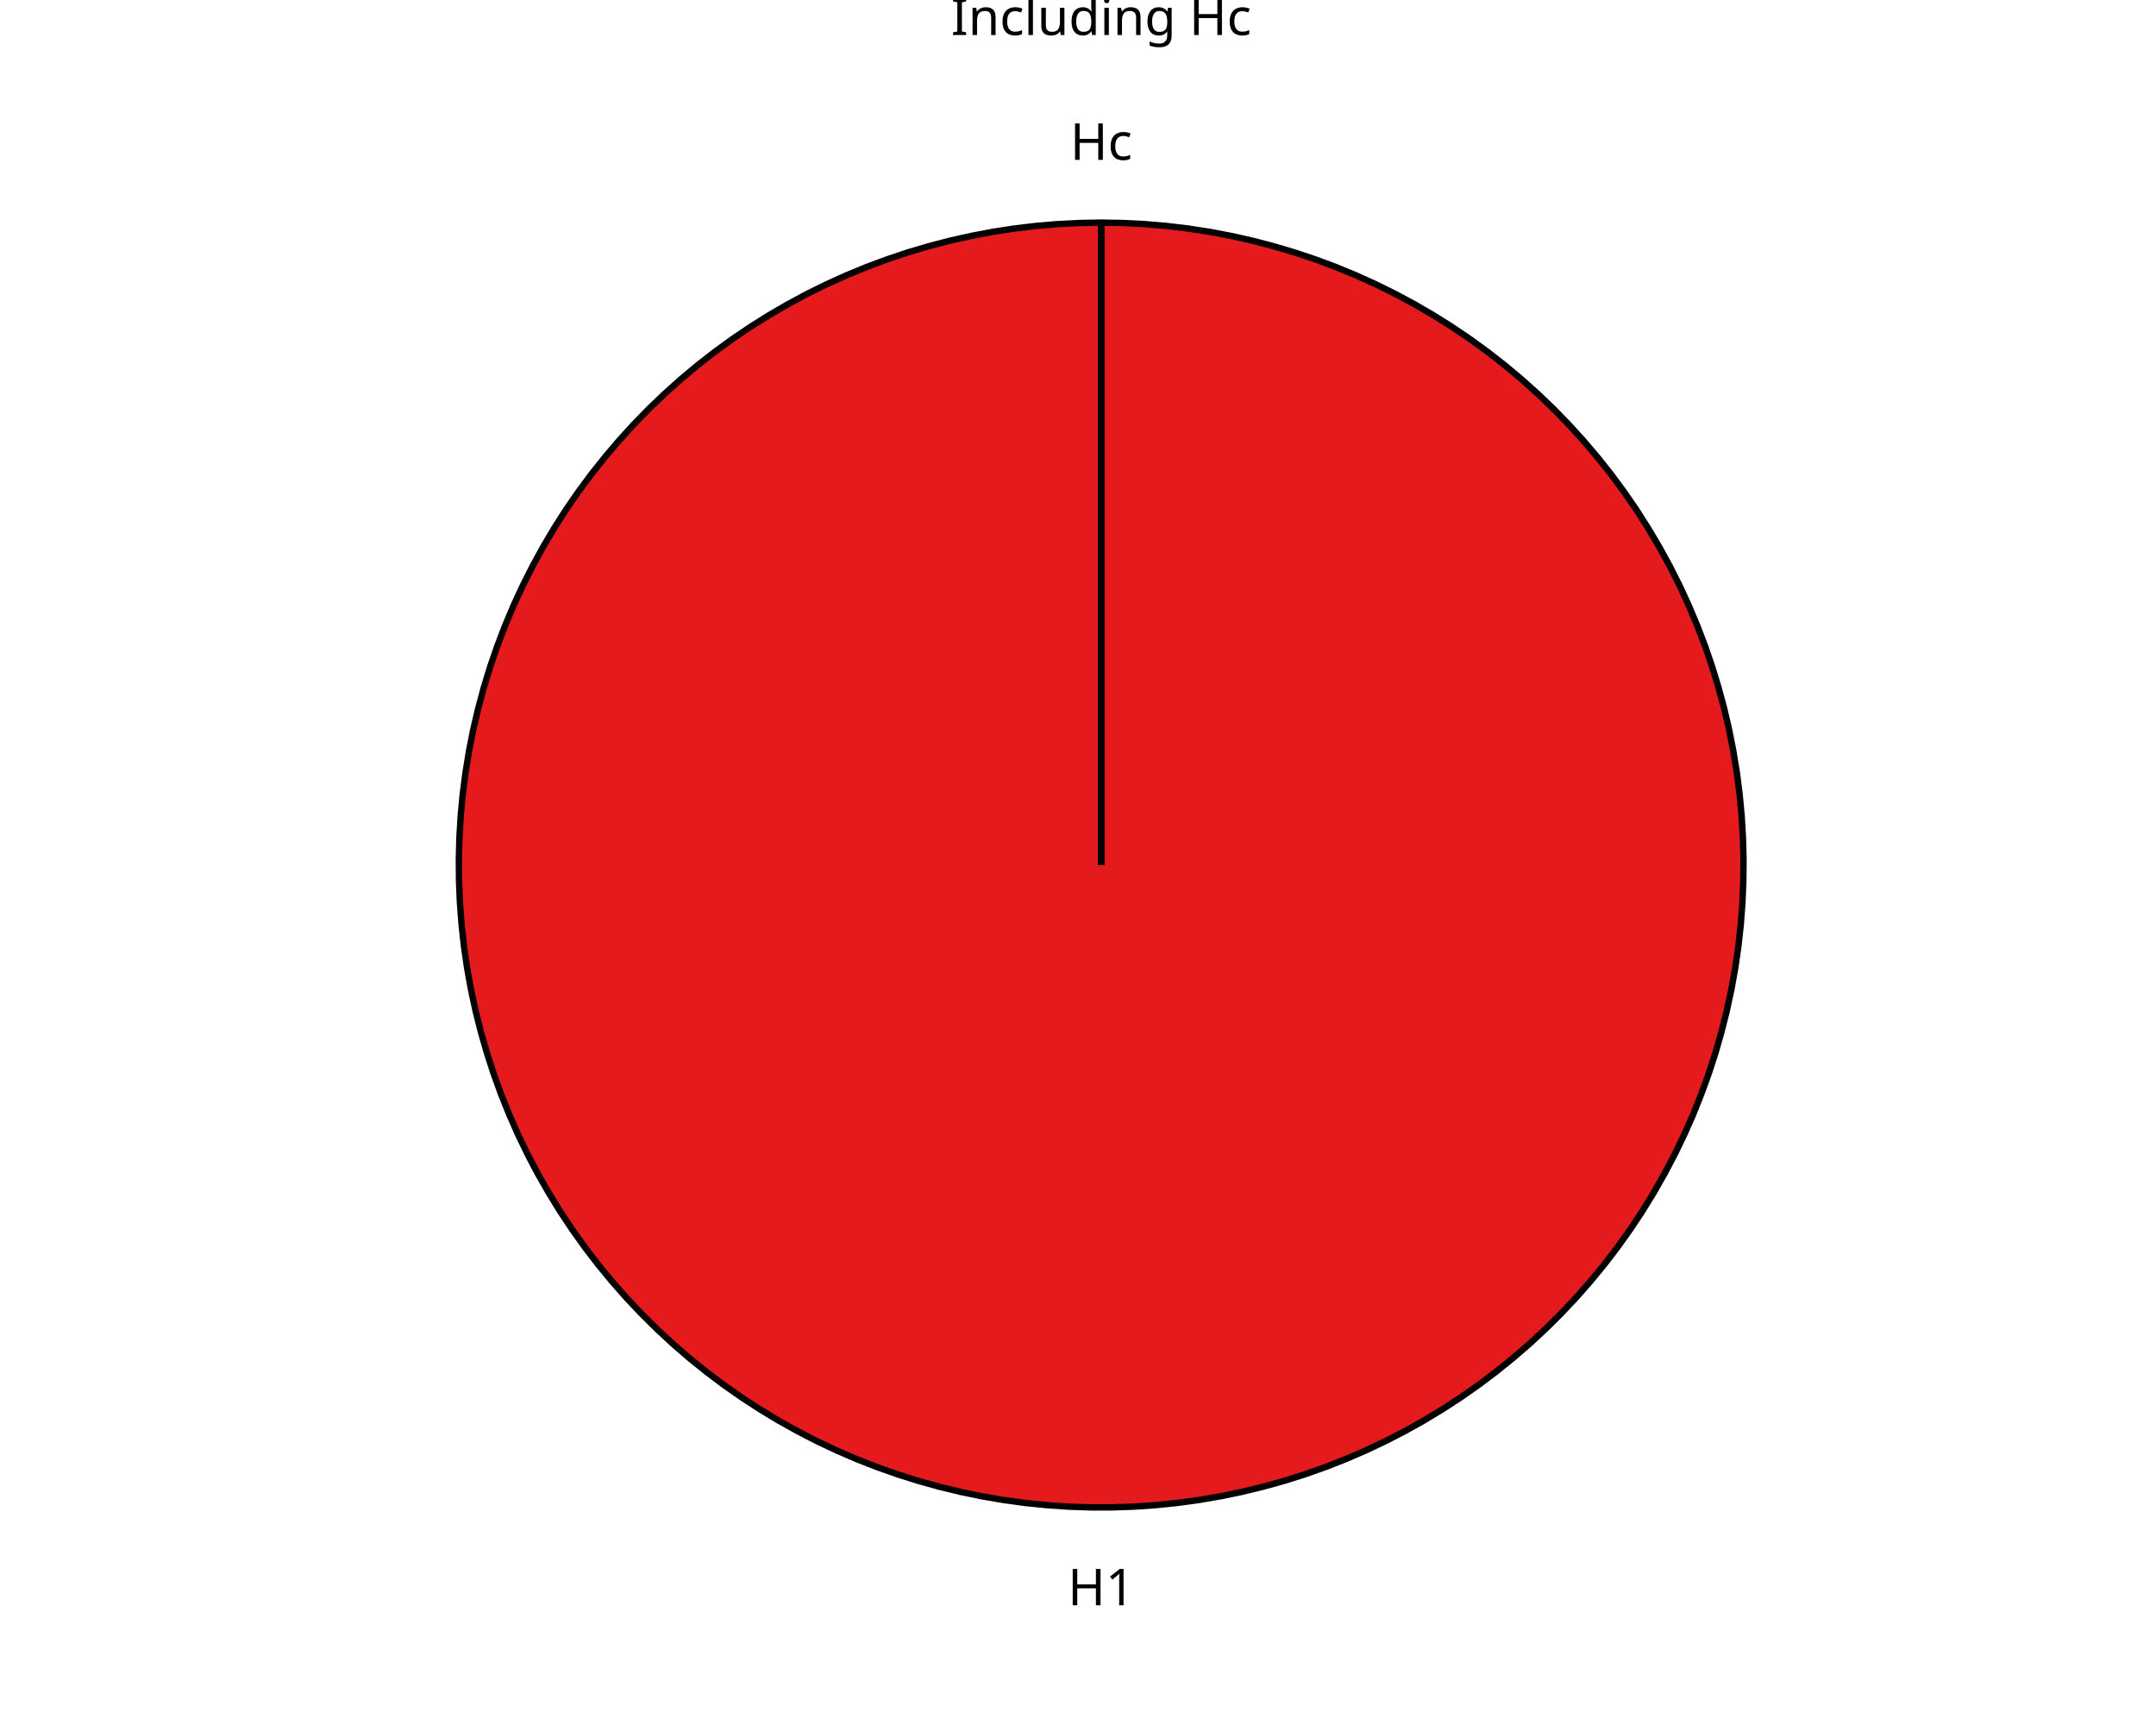
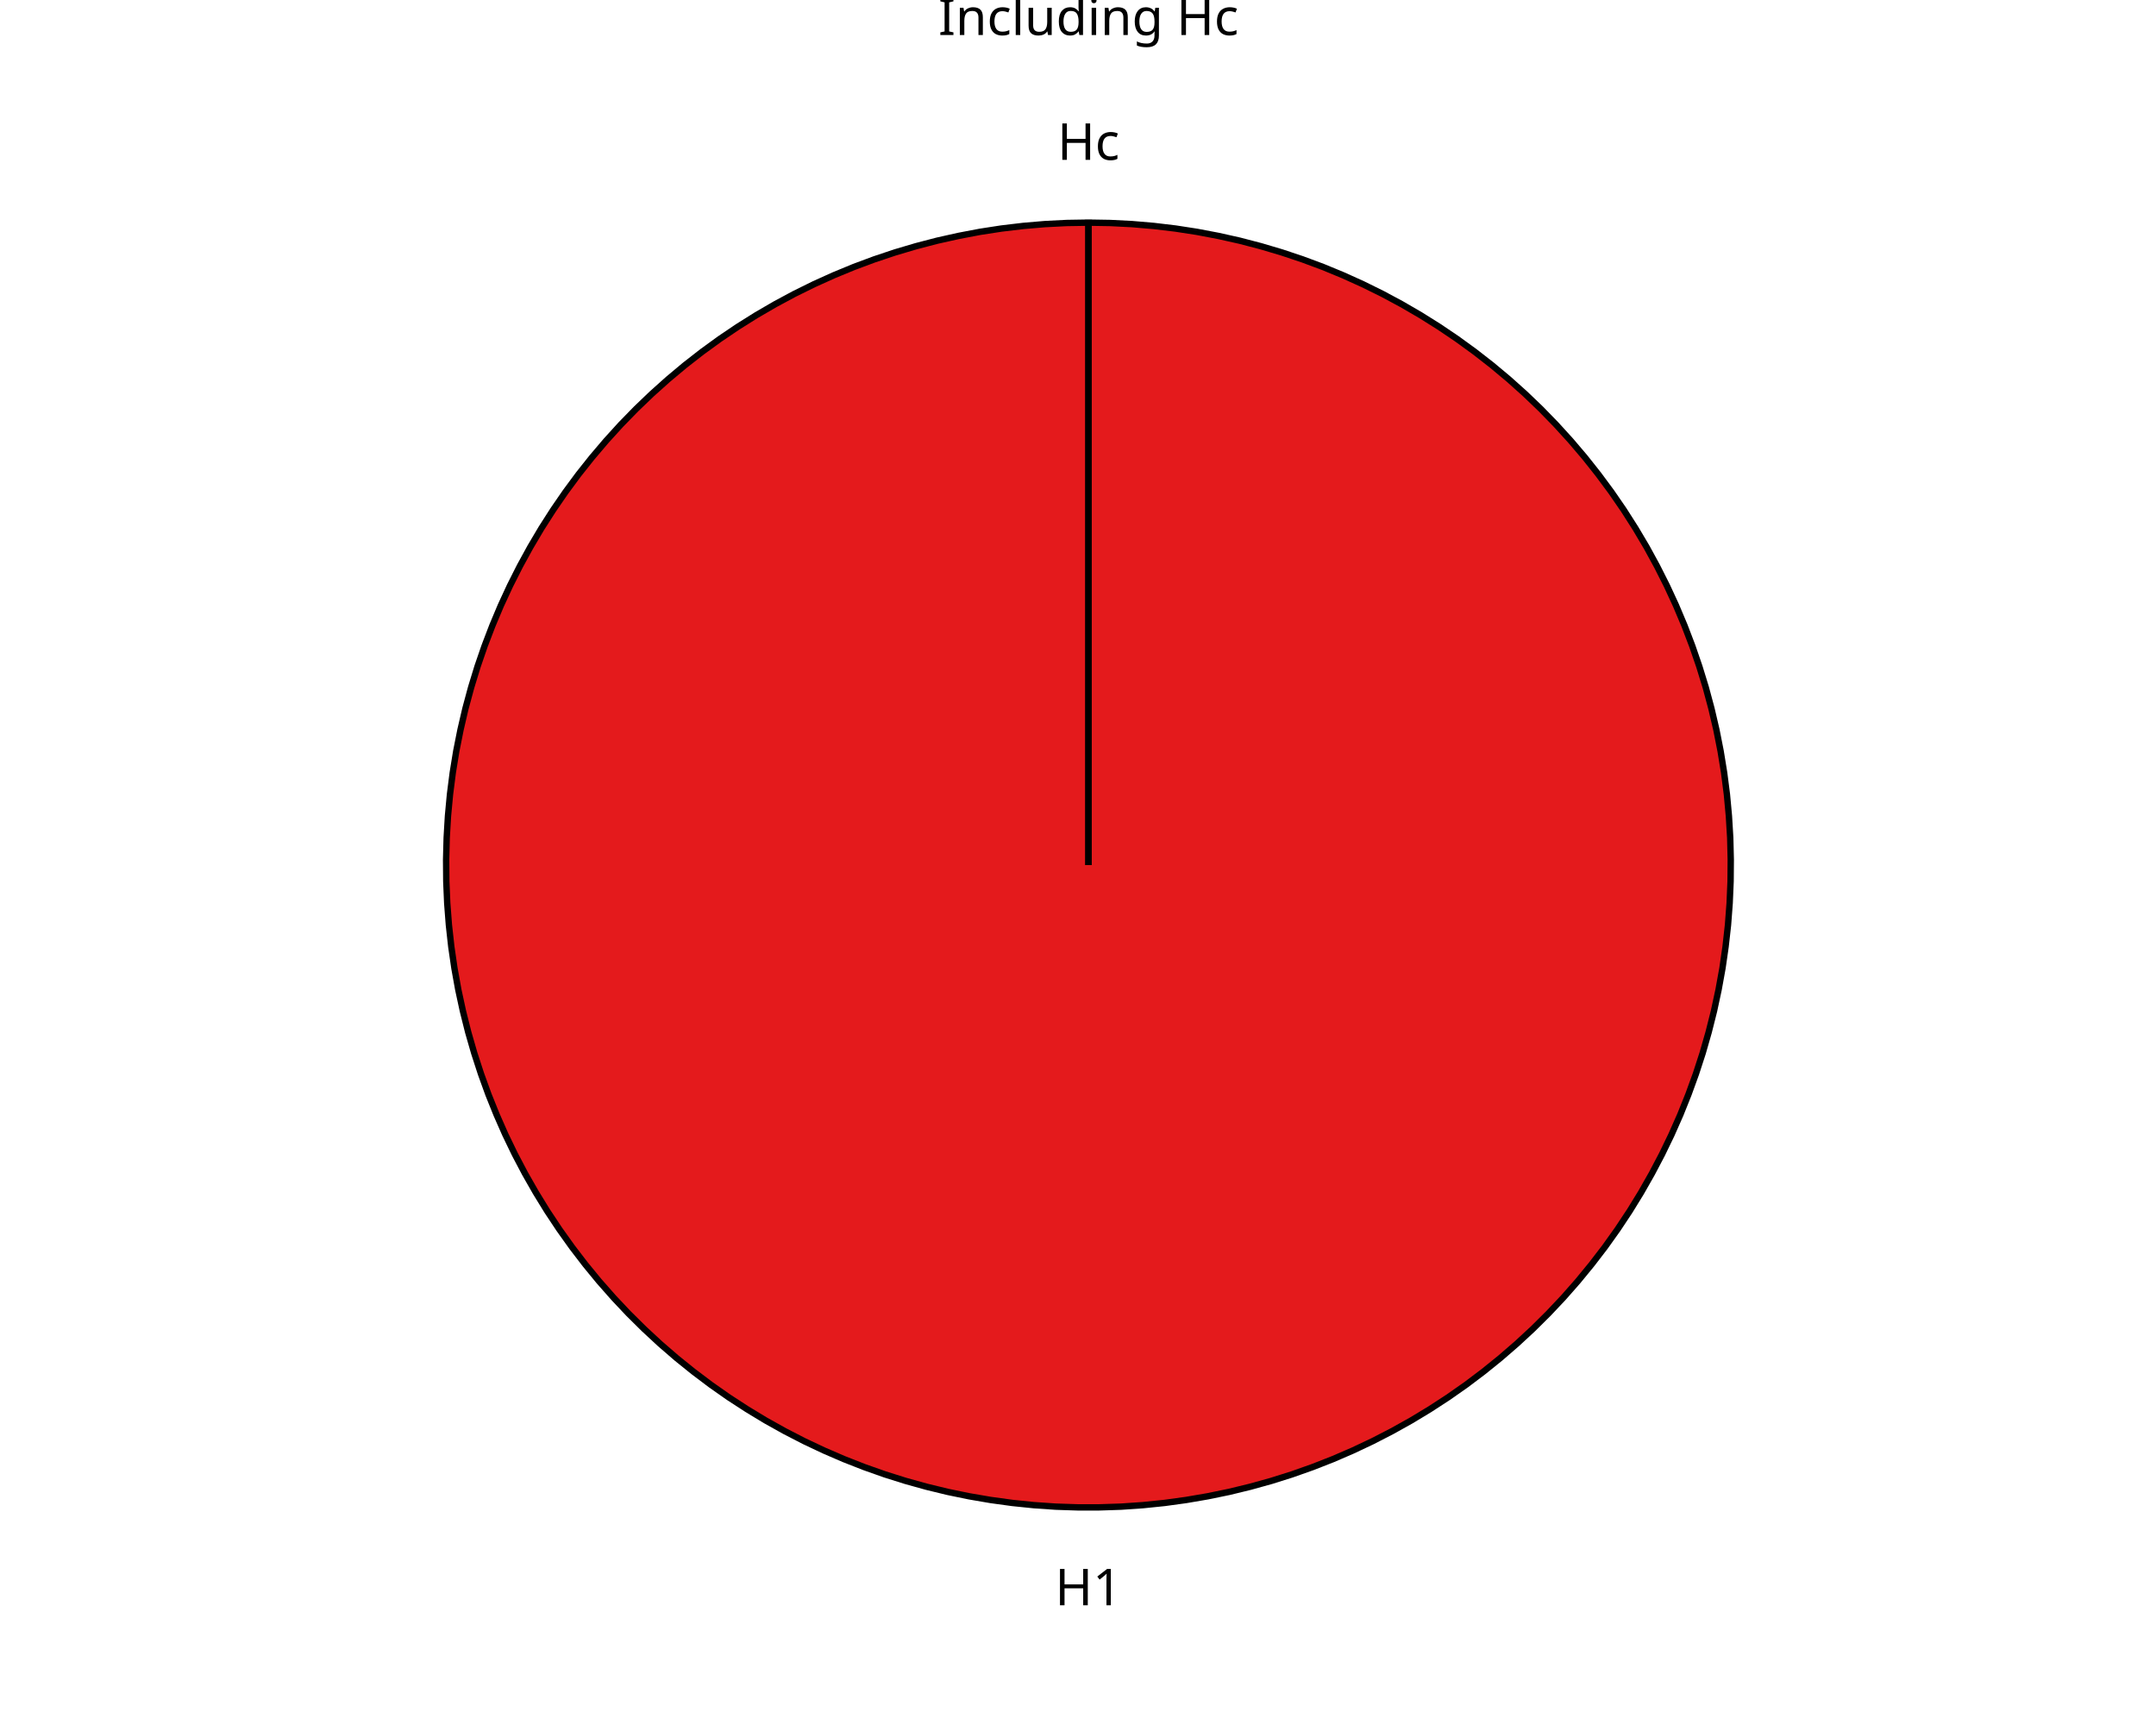
<svg xmlns="http://www.w3.org/2000/svg" class="svglite" data-engine-version="2.0" width="720.00pt" height="576.00pt" viewBox="0 0 720.00 576.00">
  <defs>
    <style type="text/css">
    .svglite line, .svglite polyline, .svglite polygon, .svglite path, .svglite rect, .svglite circle {
      fill: none;
      stroke: #000000;
      stroke-linecap: round;
      stroke-linejoin: round;
      stroke-miterlimit: 10.00;
    }
  </style>
  </defs>
  <rect width="100%" height="100%" style="stroke: none; fill: #FFFFFF;" />
  <defs>
    <clipPath id="cpMC4wMHw3MjAuMDB8MC4wMHw1NzYuMDA=">
      <rect x="0.00" y="0.00" width="720.00" height="576.00" />
    </clipPath>
  </defs>
  <g clip-path="url(#cpMC4wMHw3MjAuMDB8MC4wMHw1NzYuMDA=)">
</g>
  <defs>
-     <clipPath id="cpODQuMTJ8NjM1Ljg4fDAuMDB8NTc2LjAw">
-       <rect x="84.12" y="0.00" width="551.76" height="576.00" />
+     <clipPath id="cpODguMzd8NjMxLjYzfDAuMDB8NTc2LjAw">
+       <rect x="88.37" y="0.00" width="543.26" height="576.00" />
    </clipPath>
  </defs>
-   <g clip-path="url(#cpODQuMTJ8NjM1Ljg4fDAuMDB8NTc2LjAw)">
-     <rect x="84.12" y="0.00" width="551.76" height="576.00" style="stroke-width: 10.67; stroke: none;" />
+   <g clip-path="url(#cpODguMzd8NjMxLjYzfDAuMDB8NTc2LjAw)">
+     <rect x="88.37" y="0.00" width="543.26" height="576.00" style="stroke-width: 10.67; stroke: none;" />
  </g>
  <g clip-path="url(#cpMC4wMHw3MjAuMDB8MC4wMHw1NzYuMDA=)">
</g>
  <defs>
-     <clipPath id="cpOTkuNjB8NjM1Ljg4fDIwLjcxfDU1Ni45OQ==">
-       <rect x="99.60" y="20.71" width="536.28" height="536.28" />
+     <clipPath id="cpOTUuMzR8NjMxLjYzfDIwLjcxfDU1Ni45OQ==">
+       <rect x="95.34" y="20.71" width="536.28" height="536.28" />
    </clipPath>
  </defs>
-   <g clip-path="url(#cpOTkuNjB8NjM1Ljg4fDIwLjcxfDU1Ni45OQ==)">
-     <rect x="99.60" y="20.71" width="536.28" height="536.28" style="stroke-width: 10.67; stroke: none;" />
-     <polygon points="367.74,288.85 367.74,281.45 367.74,274.06 367.74,266.66 367.74,259.26 367.74,251.87 367.74,244.47 367.74,237.07 367.74,229.67 367.74,222.28 367.74,214.88 367.74,207.48 367.74,200.09 367.74,192.69 367.74,185.29 367.74,177.90 367.74,170.50 367.74,163.10 367.74,155.70 367.74,148.31 367.74,140.91 367.74,133.51 367.74,126.12 367.74,118.72 367.74,111.32 367.74,103.92 367.74,96.53 367.74,89.13 367.74,81.73 367.74,74.34 375.02,74.46 382.30,74.83 389.56,75.45 396.79,76.31 403.99,77.42 411.15,78.78 418.26,80.37 425.31,82.21 432.29,84.28 439.20,86.59 446.03,89.13 452.77,91.91 459.40,94.91 465.94,98.13 472.36,101.58 478.66,105.24 484.83,109.11 490.86,113.19 496.76,117.47 502.50,121.95 508.09,126.62 513.52,131.48 518.78,136.52 523.86,141.74 528.77,147.13 533.49,152.68 538.02,158.38 542.35,164.24 546.48,170.24 550.40,176.38 554.12,182.65 557.62,189.04 560.90,195.54 563.95,202.15 566.78,208.87 569.39,215.67 571.75,222.56 573.89,229.53 575.78,236.56 577.44,243.66 578.85,250.80 580.02,257.99 580.95,265.22 581.63,272.47 582.06,279.75 582.25,287.03 582.18,294.31 581.87,301.59 581.32,308.86 580.52,316.10 579.47,323.31 578.18,330.48 576.64,337.60 574.86,344.66 572.85,351.67 570.60,358.59 568.11,365.44 565.40,372.20 562.45,378.87 559.28,385.43 555.89,391.87 552.29,398.20 548.47,404.41 544.44,410.48 540.21,416.41 535.78,422.19 531.15,427.82 526.34,433.29 521.34,438.59 516.17,443.72 510.83,448.67 505.32,453.44 499.65,458.01 493.83,462.40 487.86,466.58 481.76,470.55 475.52,474.32 469.16,477.87 462.68,481.21 456.10,484.32 449.41,487.21 442.63,489.87 435.76,492.30 428.81,494.49 421.79,496.44 414.71,498.16 407.58,499.63 400.40,500.86 393.18,501.85 385.93,502.59 378.66,503.09 371.38,503.33 364.10,503.33 356.82,503.09 349.55,502.59 342.30,501.85 335.08,500.86 327.90,499.63 320.77,498.16 313.69,496.44 306.67,494.49 299.72,492.30 292.85,489.87 286.07,487.21 279.38,484.32 272.79,481.21 266.32,477.87 259.96,474.32 253.72,470.55 247.62,466.58 241.65,462.40 235.83,458.01 230.16,453.44 224.65,448.67 219.31,443.72 214.14,438.59 209.14,433.29 204.33,427.82 199.70,422.19 195.27,416.41 191.04,410.48 187.01,404.41 183.19,398.20 179.58,391.87 176.19,385.43 173.02,378.87 170.08,372.20 167.36,365.44 164.88,358.59 162.63,351.67 160.61,344.66 158.84,337.60 157.30,330.48 156.01,323.31 154.96,316.10 154.16,308.86 153.60,301.59 153.29,294.31 153.23,287.03 153.42,279.75 153.85,272.47 154.53,265.22 155.46,257.99 156.63,250.80 158.04,243.66 159.70,236.56 161.59,229.53 163.72,222.56 166.09,215.67 168.69,208.87 171.52,202.15 174.58,195.54 177.86,189.04 181.36,182.65 185.07,176.38 189.00,170.24 193.13,164.24 197.46,158.38 201.99,152.68 206.71,147.13 211.61,141.74 216.70,136.52 221.96,131.48 227.39,126.62 232.98,121.95 238.72,117.47 244.62,113.19 250.65,109.11 256.82,105.24 263.12,101.58 269.54,98.13 276.07,94.91 282.71,91.91 289.45,89.13 296.28,86.59 303.19,84.28 310.17,82.21 317.22,80.37 324.33,78.78 331.49,77.42 338.69,76.31 345.92,75.45 353.18,74.83 360.45,74.46 367.74,74.34 367.74,81.73 367.74,89.13 367.74,96.53 367.74,103.92 367.74,111.32 367.74,118.72 367.74,126.12 367.74,133.51 367.74,140.91 367.74,148.31 367.74,155.70 367.74,163.10 367.74,170.50 367.74,177.90 367.74,185.29 367.74,192.69 367.74,200.09 367.74,207.48 367.74,214.88 367.74,222.28 367.74,229.67 367.74,237.07 367.74,244.47 367.74,251.87 367.74,259.26 367.74,266.66 367.74,274.06 367.74,281.45 367.74,288.85 " style="stroke-width: 2.13; stroke-linecap: butt; stroke-linejoin: miter; fill: #E41A1C;" />
-     <polygon points="367.74,288.85 367.74,281.45 367.74,274.06 367.74,266.66 367.74,259.26 367.74,251.87 367.74,244.47 367.74,237.07 367.74,229.67 367.74,222.28 367.74,214.88 367.74,207.48 367.74,200.09 367.74,192.69 367.74,185.29 367.74,177.90 367.74,170.50 367.74,163.10 367.74,155.70 367.74,148.31 367.74,140.91 367.74,133.51 367.74,126.12 367.74,118.72 367.74,111.32 367.74,103.92 367.74,96.53 367.74,89.13 367.74,81.73 367.74,74.34 367.74,74.34 367.74,81.73 367.74,89.13 367.74,96.53 367.74,103.92 367.74,111.32 367.74,118.72 367.74,126.12 367.74,133.51 367.74,140.91 367.74,148.31 367.74,155.70 367.74,163.10 367.74,170.50 367.74,177.90 367.74,185.29 367.74,192.69 367.74,200.09 367.74,207.48 367.74,214.88 367.74,222.28 367.74,229.67 367.74,237.07 367.74,244.47 367.74,251.87 367.74,259.26 367.74,266.66 367.74,274.06 367.74,281.45 367.74,288.85 " style="stroke-width: 2.13; stroke-linecap: butt; stroke-linejoin: miter; fill: #377EB8;" />
-     <polygon points="367.74,181.59 367.74,181.59 375.06,181.84 382.34,182.59 389.56,183.84 396.68,185.57 403.66,187.79 410.47,190.47 417.08,193.62 423.47,197.21 429.59,201.22 435.43,205.65 440.95,210.46 446.13,215.64 450.94,221.16 455.36,227.00 459.38,233.12 462.97,239.51 466.12,246.12 468.80,252.93 471.02,259.91 472.75,267.03 474.00,274.25 474.75,281.53 475.00,288.85 474.75,296.17 474.00,303.46 472.75,310.67 471.02,317.79 468.80,324.77 466.12,331.58 462.97,338.20 459.38,344.58 455.36,350.70 450.94,356.54 446.13,362.06 440.95,367.24 435.43,372.05 429.59,376.48 423.47,380.49 417.08,384.08 410.47,387.23 403.66,389.91 396.68,392.13 389.56,393.86 382.34,395.11 375.06,395.86 367.74,396.11 360.42,395.86 353.13,395.11 345.92,393.86 338.80,392.13 331.82,389.91 325.01,387.23 318.39,384.08 312.01,380.49 305.89,376.48 300.05,372.05 294.53,367.24 289.35,362.06 284.54,356.54 280.11,350.70 276.10,344.58 272.51,338.20 269.36,331.58 266.67,324.77 264.46,317.79 262.73,310.67 261.48,303.46 260.73,296.17 260.48,288.85 260.73,281.53 261.48,274.25 262.73,267.03 264.46,259.91 266.67,252.93 269.36,246.12 272.51,239.51 276.10,233.12 280.11,227.00 284.54,221.16 289.35,215.64 294.53,210.46 300.05,205.65 305.89,201.22 312.01,197.21 318.39,193.62 325.01,190.47 331.82,187.79 338.80,185.57 345.92,183.84 353.13,182.59 360.42,181.84 367.74,181.59 367.74,181.59 360.42,181.84 353.13,182.59 345.92,183.84 338.80,185.57 331.82,187.79 325.01,190.47 318.39,193.62 312.01,197.21 305.89,201.22 300.05,205.65 294.53,210.46 289.35,215.64 284.54,221.16 280.11,227.00 276.10,233.12 272.51,239.51 269.36,246.12 266.67,252.93 264.46,259.91 262.73,267.03 261.48,274.25 260.73,281.53 260.48,288.85 260.73,296.17 261.48,303.46 262.73,310.67 264.46,317.79 266.67,324.77 269.36,331.58 272.51,338.20 276.10,344.58 280.11,350.70 284.54,356.54 289.35,362.06 294.53,367.24 300.05,372.05 305.89,376.48 312.01,380.49 318.39,384.08 325.01,387.23 331.82,389.91 338.80,392.13 345.92,393.86 353.13,395.11 360.42,395.86 367.74,396.11 375.06,395.86 382.34,395.11 389.56,393.86 396.68,392.13 403.66,389.91 410.47,387.23 417.08,384.08 423.47,380.49 429.59,376.48 435.43,372.05 440.95,367.24 446.13,362.06 450.94,356.54 455.36,350.70 459.38,344.58 462.97,338.20 466.12,331.58 468.80,324.77 471.02,317.79 472.75,310.67 474.00,303.46 474.75,296.17 475.00,288.85 474.75,281.53 474.00,274.25 472.75,267.03 471.02,259.91 468.80,252.93 466.12,246.12 462.97,239.51 459.38,233.12 455.36,227.00 450.94,221.16 446.13,215.64 440.95,210.46 435.43,205.65 429.59,201.22 423.47,197.21 417.08,193.62 410.47,190.47 403.66,187.79 396.68,185.57 389.56,183.84 382.34,182.59 375.06,181.84 " style="stroke-width: 1.07; stroke: none; stroke-linecap: butt; stroke-linejoin: miter; fill: #E41A1C;" />
-     <polygon points="367.74,181.59 367.74,181.59 367.74,181.59 367.74,181.59 " style="stroke-width: 1.07; stroke: none; stroke-linecap: butt; stroke-linejoin: miter; fill: #377EB8;" />
-     <text x="367.74" y="53.37" text-anchor="middle" style="font-size: 17.00px; font-family: sans;" textLength="20.79px" lengthAdjust="spacingAndGlyphs">Hc</text>
-     <text x="367.74" y="536.03" text-anchor="middle" style="font-size: 17.00px; font-family: sans;" textLength="21.74px" lengthAdjust="spacingAndGlyphs">H1</text>
-     <rect x="99.60" y="20.71" width="536.28" height="536.28" style="stroke-width: 0.00; stroke: none;" />
+   <g clip-path="url(#cpOTUuMzR8NjMxLjYzfDIwLjcxfDU1Ni45OQ==)">
+     <rect x="95.34" y="20.71" width="536.28" height="536.28" style="stroke-width: 10.67; stroke: none;" />
+     <polygon points="363.49,288.85 363.49,281.45 363.49,274.06 363.49,266.66 363.49,259.26 363.49,251.87 363.49,244.47 363.49,237.07 363.49,229.67 363.49,222.28 363.49,214.88 363.49,207.48 363.49,200.09 363.49,192.69 363.49,185.29 363.49,177.90 363.49,170.50 363.49,163.10 363.49,155.70 363.49,148.31 363.49,140.91 363.49,133.51 363.49,126.12 363.49,118.72 363.49,111.32 363.49,103.92 363.49,96.53 363.49,89.13 363.49,81.73 363.49,74.34 370.77,74.46 378.05,74.83 385.31,75.45 392.54,76.31 399.74,77.42 406.90,78.78 414.01,80.37 421.06,82.21 428.04,84.28 434.95,86.59 441.78,89.13 448.51,91.91 455.15,94.91 461.68,98.13 468.10,101.58 474.40,105.24 480.57,109.11 486.61,113.19 492.50,117.47 498.25,121.95 503.84,126.62 509.27,131.48 514.53,136.52 519.61,141.74 524.52,147.13 529.24,152.68 533.76,158.38 538.10,164.24 542.23,170.24 546.15,176.38 549.87,182.65 553.36,189.04 556.64,195.54 559.70,202.15 562.53,208.87 565.13,215.67 567.50,222.56 569.64,229.53 571.53,236.56 573.19,243.66 574.60,250.80 575.77,257.99 576.70,265.22 577.37,272.47 577.81,279.75 577.99,287.03 577.93,294.31 577.62,301.59 577.07,308.86 576.26,316.10 575.22,323.31 573.92,330.48 572.39,337.60 570.61,344.66 568.60,351.67 566.35,358.59 563.86,365.44 561.15,372.20 558.20,378.87 555.03,385.43 551.64,391.87 548.04,398.20 544.22,404.41 540.19,410.48 535.96,416.41 531.52,422.19 526.90,427.82 522.09,433.29 517.09,438.59 511.92,443.72 506.57,448.67 501.06,453.44 495.40,458.01 489.58,462.40 483.61,466.58 477.51,470.55 471.27,474.32 464.91,477.87 458.43,481.21 451.85,484.32 445.16,487.21 438.37,489.87 431.51,492.30 424.56,494.49 417.54,496.44 410.46,498.16 403.32,499.63 396.14,500.86 388.93,501.85 381.68,502.59 374.41,503.09 367.13,503.33 359.84,503.33 352.56,503.09 345.29,502.59 338.05,501.85 330.83,500.86 323.65,499.63 316.51,498.16 309.43,496.44 302.42,494.49 295.47,492.30 288.60,489.87 281.82,487.21 275.13,484.32 268.54,481.21 262.06,477.87 255.70,474.32 249.47,470.55 243.36,466.58 237.40,462.40 231.58,458.01 225.91,453.44 220.40,448.67 215.06,443.72 209.88,438.59 204.89,433.29 200.07,427.82 195.45,422.19 191.02,416.41 186.79,410.48 182.76,404.41 178.94,398.20 175.33,391.87 171.94,385.43 168.77,378.87 165.83,372.20 163.11,365.44 160.63,358.59 158.38,351.67 156.36,344.66 154.59,337.60 153.05,330.48 151.76,323.31 150.71,316.10 149.91,308.86 149.35,301.59 149.04,294.31 148.98,287.03 149.17,279.75 149.60,272.47 150.28,265.22 151.20,257.99 152.37,250.80 153.79,243.66 155.44,236.56 157.34,229.53 159.47,222.56 161.84,215.67 164.44,208.87 167.27,202.15 170.33,195.54 173.61,189.04 177.11,182.65 180.82,176.38 184.75,170.24 188.88,164.24 193.21,158.38 197.74,152.68 202.46,147.13 207.36,141.74 212.45,136.52 217.71,131.48 223.14,126.62 228.72,121.95 234.47,117.47 240.36,113.19 246.40,109.11 252.57,105.24 258.87,101.58 265.29,98.13 271.82,94.91 278.46,91.91 285.20,89.13 292.02,86.59 298.93,84.28 305.92,82.21 312.97,80.37 320.08,78.78 327.23,77.42 334.43,76.31 341.67,75.45 348.93,74.83 356.20,74.46 363.49,74.34 363.49,81.73 363.49,89.13 363.49,96.53 363.49,103.92 363.49,111.32 363.49,118.72 363.49,126.12 363.49,133.51 363.49,140.91 363.49,148.31 363.49,155.70 363.49,163.10 363.49,170.50 363.49,177.90 363.49,185.29 363.49,192.69 363.49,200.09 363.49,207.48 363.49,214.88 363.49,222.28 363.49,229.67 363.49,237.07 363.49,244.47 363.49,251.87 363.49,259.26 363.49,266.66 363.49,274.06 363.49,281.45 363.49,288.85 " style="stroke-width: 2.13; stroke-linecap: butt; stroke-linejoin: miter; fill: #E41A1C;" />
+     <polygon points="363.49,288.85 363.49,281.45 363.49,274.06 363.49,266.66 363.49,259.26 363.49,251.87 363.49,244.47 363.49,237.07 363.49,229.67 363.49,222.28 363.49,214.88 363.49,207.48 363.49,200.09 363.49,192.69 363.49,185.29 363.49,177.90 363.49,170.50 363.49,163.10 363.49,155.70 363.49,148.31 363.49,140.91 363.49,133.51 363.49,126.12 363.49,118.72 363.49,111.32 363.49,103.92 363.49,96.53 363.49,89.13 363.49,81.73 363.49,74.34 363.49,74.34 363.49,81.73 363.49,89.13 363.49,96.53 363.49,103.92 363.49,111.32 363.49,118.72 363.49,126.12 363.49,133.51 363.49,140.91 363.49,148.31 363.49,155.70 363.49,163.10 363.49,170.50 363.49,177.90 363.49,185.29 363.49,192.69 363.49,200.09 363.49,207.48 363.49,214.88 363.49,222.28 363.49,229.67 363.49,237.07 363.49,244.47 363.49,251.87 363.49,259.26 363.49,266.66 363.49,274.06 363.49,281.45 363.49,288.85 " style="stroke-width: 2.13; stroke-linecap: butt; stroke-linejoin: miter; fill: #377EB8;" />
+     <polygon points="363.49,181.59 363.49,181.59 369.61,181.77 375.71,182.29 381.78,183.16 387.78,184.38 393.70,185.94 399.53,187.83 405.24,190.05 410.81,192.60 416.23,195.46 421.47,198.62 426.53,202.08 431.38,205.82 436.01,209.83 440.40,214.10 444.55,218.61 448.42,223.35 452.02,228.31 455.34,233.46 458.35,238.80 461.05,244.29 463.44,249.94 465.49,255.71 467.22,261.58 468.61,267.55 469.65,273.59 470.35,279.67 470.70,285.79 470.70,291.91 470.35,298.03 469.65,304.11 468.61,310.15 467.22,316.12 465.49,321.99 463.44,327.76 461.05,333.41 458.35,338.90 455.34,344.24 452.02,349.39 448.42,354.35 444.55,359.09 440.40,363.60 436.01,367.87 431.38,371.88 426.53,375.62 421.47,379.08 416.23,382.24 410.81,385.10 405.24,387.65 399.53,389.87 393.70,391.76 387.78,393.32 381.78,394.54 375.71,395.41 369.61,395.93 363.49,396.11 357.36,395.93 351.26,395.41 345.20,394.54 339.19,393.32 333.27,391.76 327.44,389.87 321.73,387.65 316.16,385.10 310.75,382.24 305.50,379.08 300.44,375.62 295.59,371.88 290.96,367.87 286.57,363.60 282.43,359.09 278.55,354.35 274.95,349.39 271.64,344.24 268.63,338.90 265.92,333.41 263.54,327.76 261.48,321.99 259.75,316.12 258.37,310.15 257.32,304.11 256.62,298.03 256.27,291.91 256.27,285.79 256.62,279.67 257.32,273.59 258.37,267.55 259.75,261.58 261.48,255.71 263.54,249.94 265.92,244.29 268.63,238.80 271.64,233.46 274.95,228.31 278.55,223.35 282.43,218.61 286.57,214.10 290.96,209.83 295.59,205.82 300.44,202.08 305.50,198.62 310.75,195.46 316.16,192.60 321.73,190.05 327.44,187.83 333.27,185.94 339.19,184.38 345.20,183.16 351.26,182.29 357.36,181.77 363.49,181.59 363.49,181.59 357.36,181.77 351.26,182.29 345.20,183.16 339.19,184.38 333.27,185.94 327.44,187.83 321.73,190.05 316.16,192.60 310.75,195.46 305.50,198.62 300.44,202.08 295.59,205.82 290.96,209.83 286.57,214.10 282.43,218.61 278.55,223.35 274.95,228.31 271.64,233.46 268.63,238.80 265.92,244.29 263.54,249.94 261.48,255.71 259.75,261.58 258.37,267.55 257.32,273.59 256.62,279.67 256.27,285.79 256.27,291.91 256.62,298.03 257.32,304.11 258.37,310.15 259.75,316.12 261.48,321.99 263.54,327.76 265.92,333.41 268.63,338.90 271.64,344.24 274.95,349.39 278.55,354.35 282.43,359.09 286.57,363.60 290.96,367.87 295.59,371.88 300.44,375.62 305.50,379.08 310.75,382.24 316.16,385.10 321.73,387.65 327.44,389.87 333.27,391.76 339.19,393.32 345.20,394.54 351.26,395.41 357.36,395.93 363.49,396.11 369.61,395.93 375.71,395.41 381.78,394.54 387.78,393.32 393.70,391.76 399.53,389.87 405.24,387.65 410.81,385.10 416.23,382.24 421.47,379.08 426.53,375.62 431.38,371.88 436.01,367.87 440.40,363.60 444.55,359.09 448.42,354.35 452.02,349.39 455.34,344.24 458.35,338.90 461.05,333.41 463.44,327.76 465.49,321.99 467.22,316.12 468.61,310.15 469.65,304.11 470.35,298.03 470.70,291.91 470.70,285.79 470.35,279.67 469.65,273.59 468.61,267.55 467.22,261.58 465.49,255.71 463.44,249.94 461.05,244.29 458.35,238.80 455.34,233.46 452.02,228.31 448.42,223.35 444.55,218.61 440.40,214.10 436.01,209.83 431.38,205.82 426.53,202.08 421.47,198.62 416.23,195.46 410.81,192.60 405.24,190.05 399.53,187.83 393.70,185.94 387.78,184.38 381.78,183.16 375.71,182.29 369.61,181.77 " style="stroke-width: 1.07; stroke: none; stroke-linecap: butt; stroke-linejoin: miter; fill: #E41A1C;" />
+     <polygon points="363.49,181.59 363.49,181.59 363.49,181.59 363.49,181.59 " style="stroke-width: 1.07; stroke: none; stroke-linecap: butt; stroke-linejoin: miter; fill: #377EB8;" />
+     <text x="363.49" y="53.37" text-anchor="middle" style="font-size: 17.00px; font-family: sans;" textLength="20.79px" lengthAdjust="spacingAndGlyphs">Hc</text>
+     <text x="363.49" y="536.03" text-anchor="middle" style="font-size: 17.00px; font-family: sans;" textLength="21.74px" lengthAdjust="spacingAndGlyphs">H1</text>
+     <rect x="95.34" y="20.71" width="536.28" height="536.28" style="stroke-width: 0.00; stroke: none;" />
  </g>
  <g clip-path="url(#cpMC4wMHw3MjAuMDB8MC4wMHw1NzYuMDA=)">
-     <polyline points="99.60,556.99 99.60,20.71 " style="stroke-width: 0.00; stroke: none; stroke-linecap: butt;" />
-     <polyline points="99.60,556.99 635.88,556.99 " style="stroke-width: 0.00; stroke: none; stroke-linecap: butt;" />
-     <text x="367.74" y="11.70" text-anchor="middle" style="font-size: 17.00px; font-family: sans;" textLength="93.56px" lengthAdjust="spacingAndGlyphs">Including Hc</text>
+     <polyline points="95.34,556.99 95.34,20.71 " style="stroke-width: 0.00; stroke: none; stroke-linecap: butt;" />
+     <polyline points="95.34,556.99 631.63,556.99 " style="stroke-width: 0.00; stroke: none; stroke-linecap: butt;" />
+     <text x="363.49" y="11.70" text-anchor="middle" style="font-size: 17.00px; font-family: sans;" textLength="93.56px" lengthAdjust="spacingAndGlyphs">Including Hc</text>
  </g>
</svg>
